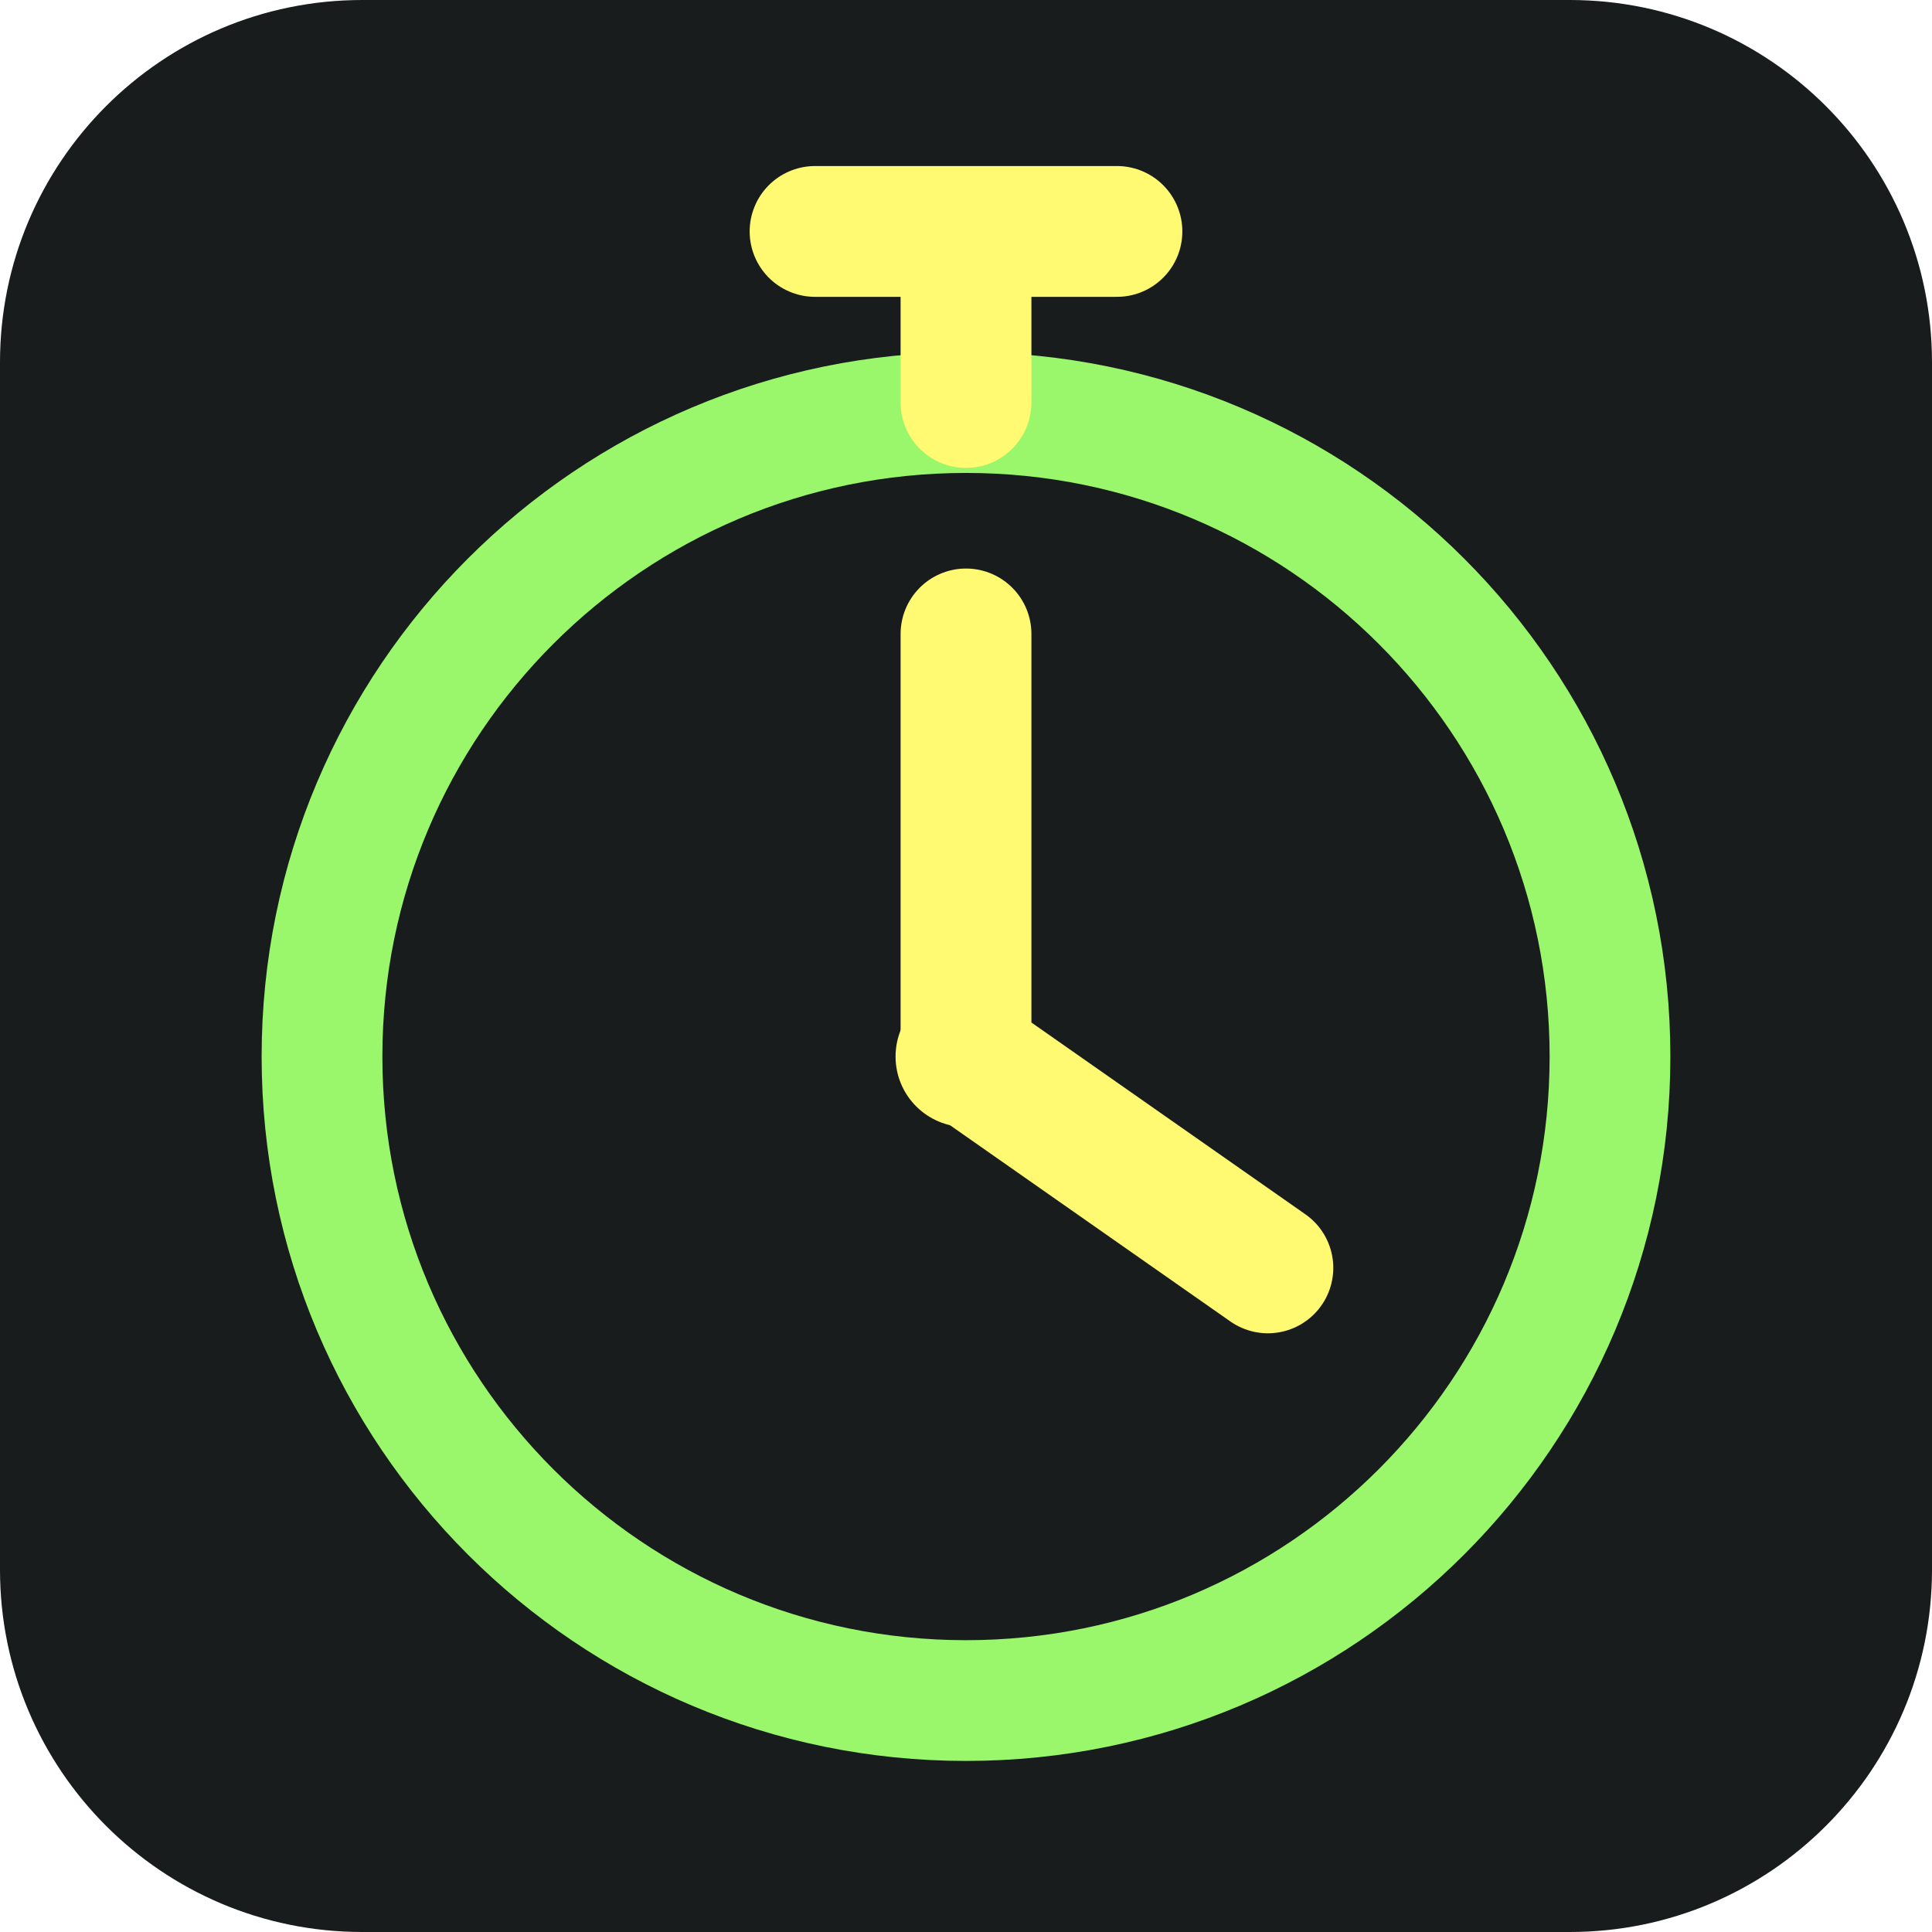
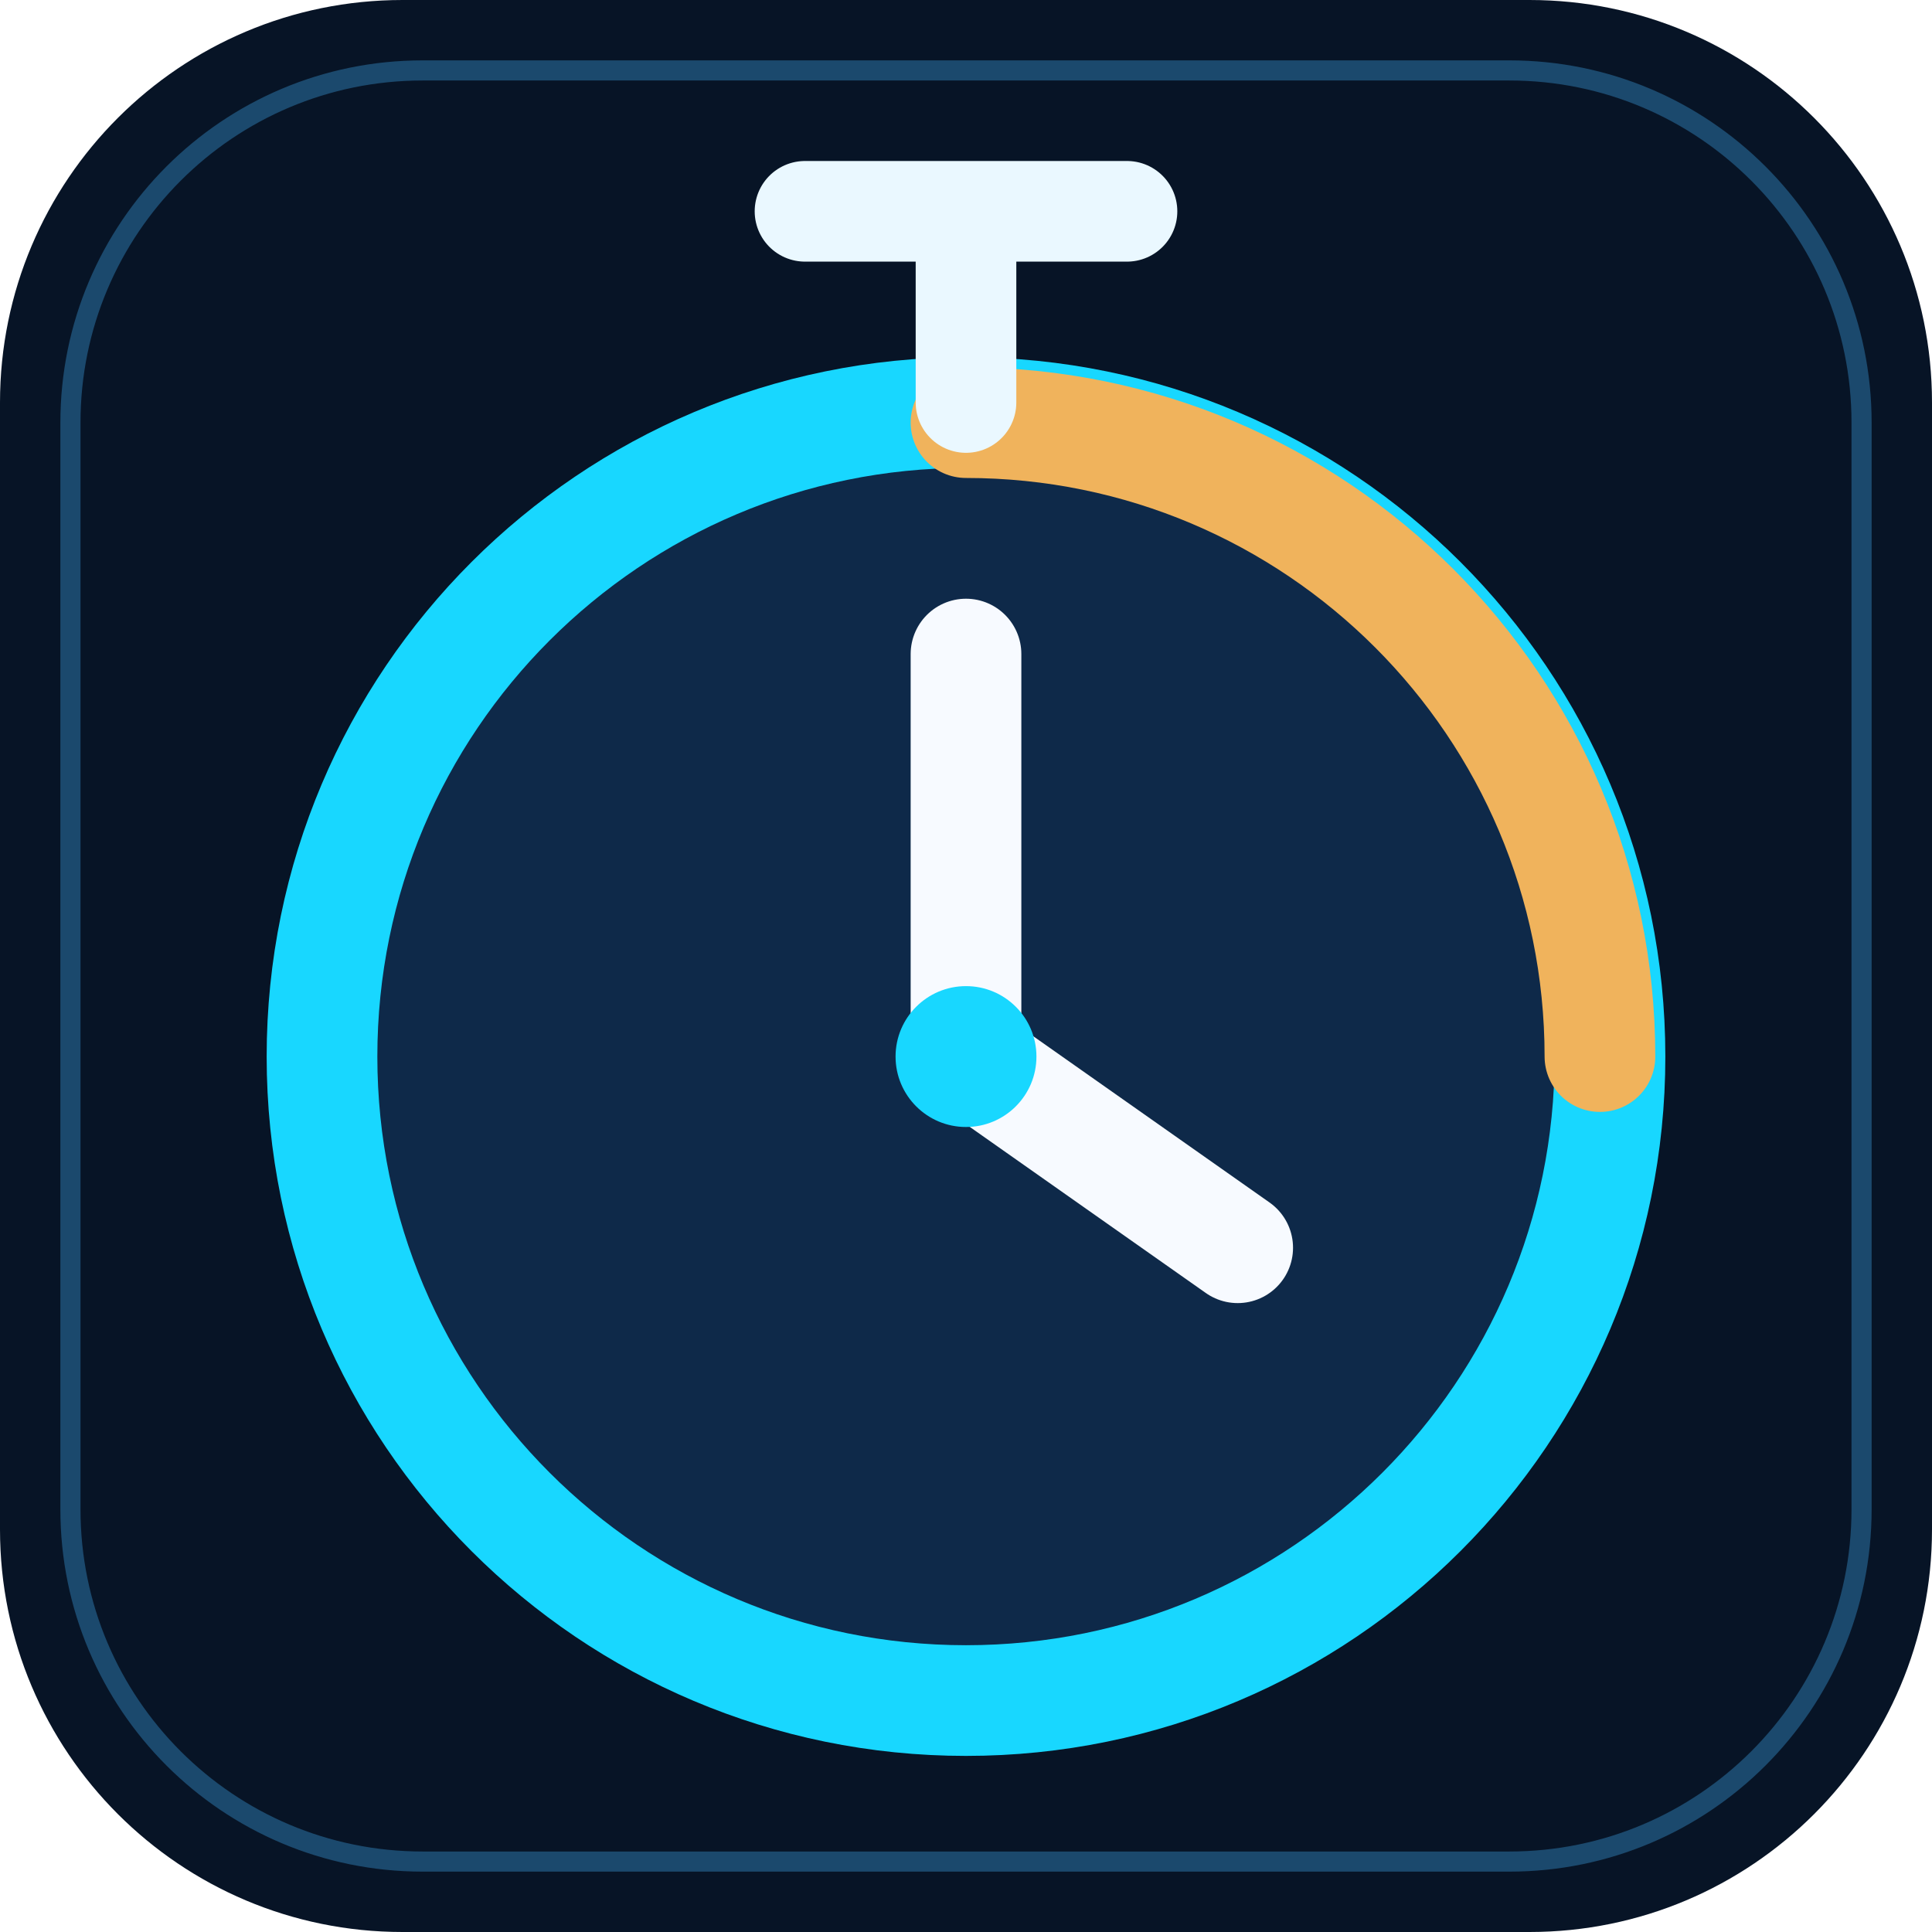
<svg xmlns="http://www.w3.org/2000/svg" viewBox="0 0 192 192">
-   <rect width="192" height="192" rx="36" fill="#191c1d" />
-   <circle cx="96" cy="105" r="64" fill="none" stroke="#9af66a" stroke-width="12" />
-   <path d="M81 23h30M96 25v15M96 105V63M96 105l30 21" fill="none" stroke="#fffa71" stroke-width="13" stroke-linecap="round" />
-   <circle cx="96" cy="105" r="7" fill="#fffa71" />
+   <rect width="192" height="192" rx="40" fill="#071426" />
+   <rect x="7" y="7" width="178" height="178" rx="35" fill="none" stroke="#1b496d" stroke-width="2" />
+   <circle cx="96" cy="105" r="64" fill="#0e2949" stroke="#18d7ff" stroke-width="11" />
+   <path d="M96 42a63 63 0 0 1 63 63" fill="none" stroke="#f0b35c" stroke-width="11" stroke-linecap="round" />
+   <path d="M80 21h32M96 22v18" fill="none" stroke="#eaf8ff" stroke-width="10" stroke-linecap="round" />
+   <path d="M96 65v40l27 19" fill="none" stroke="#f7faff" stroke-width="11" stroke-linecap="round" stroke-linejoin="round" />
+   <circle cx="96" cy="105" r="7" fill="#18d7ff" />
</svg>
